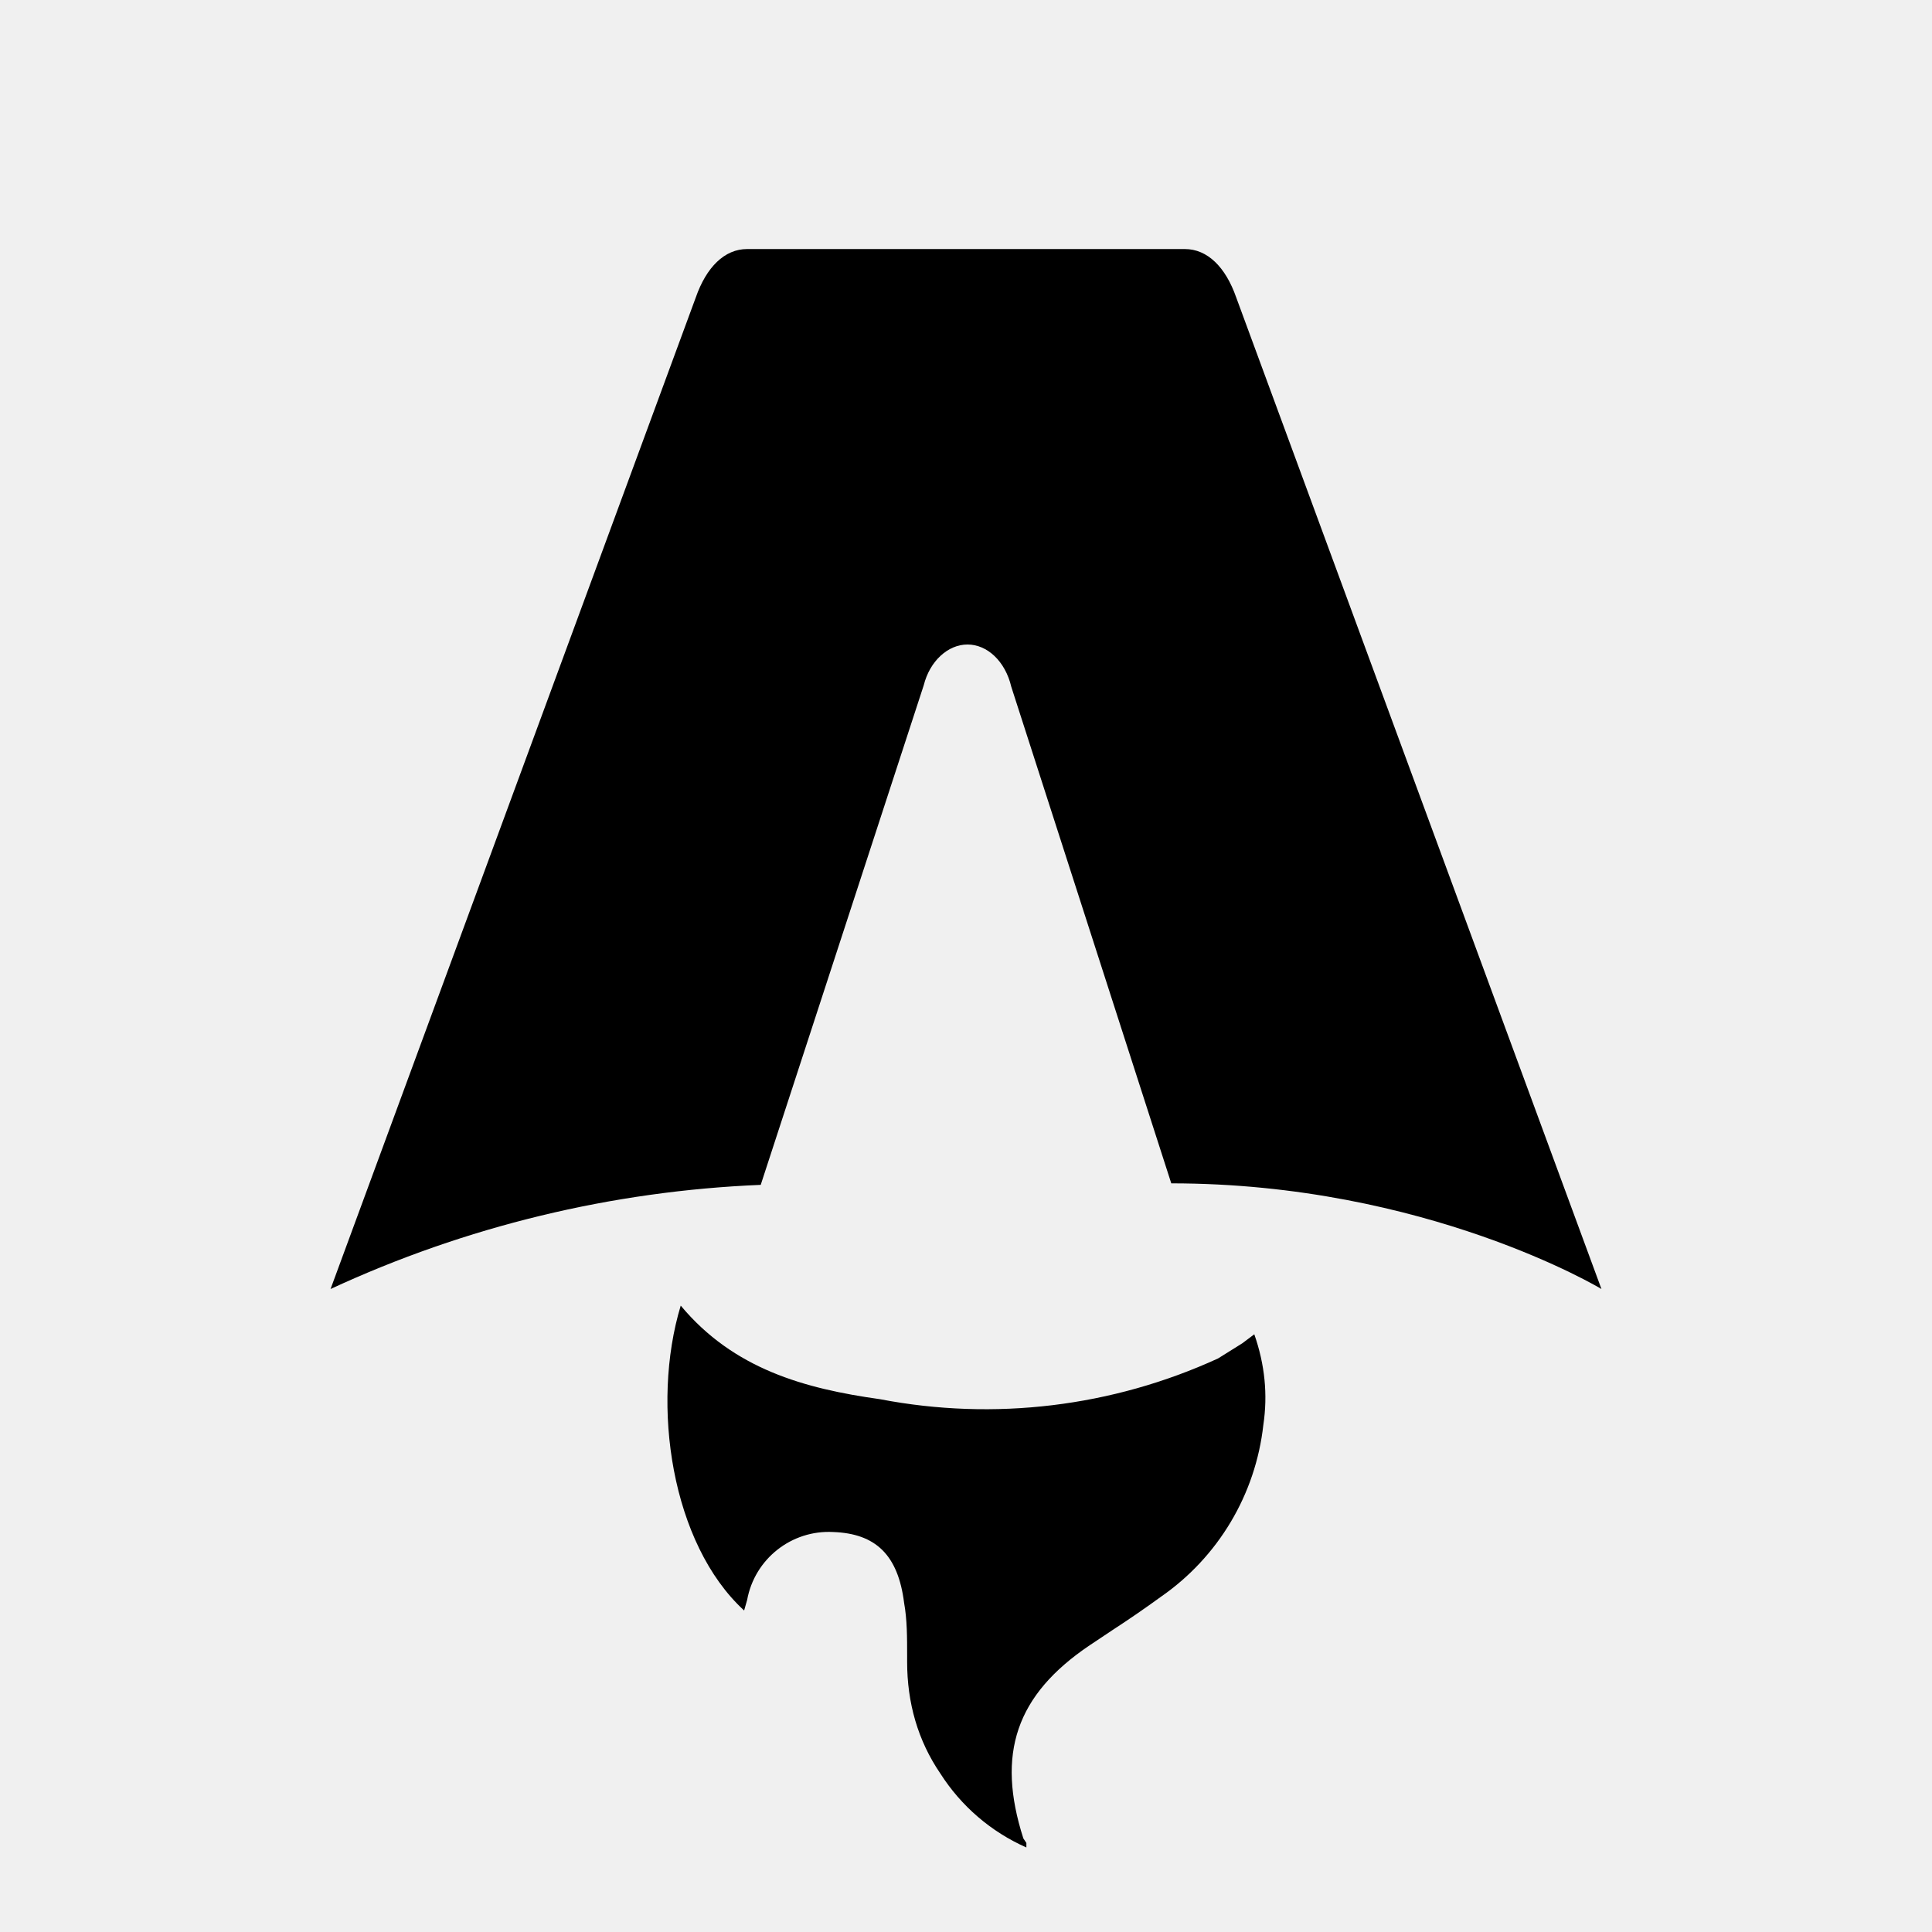
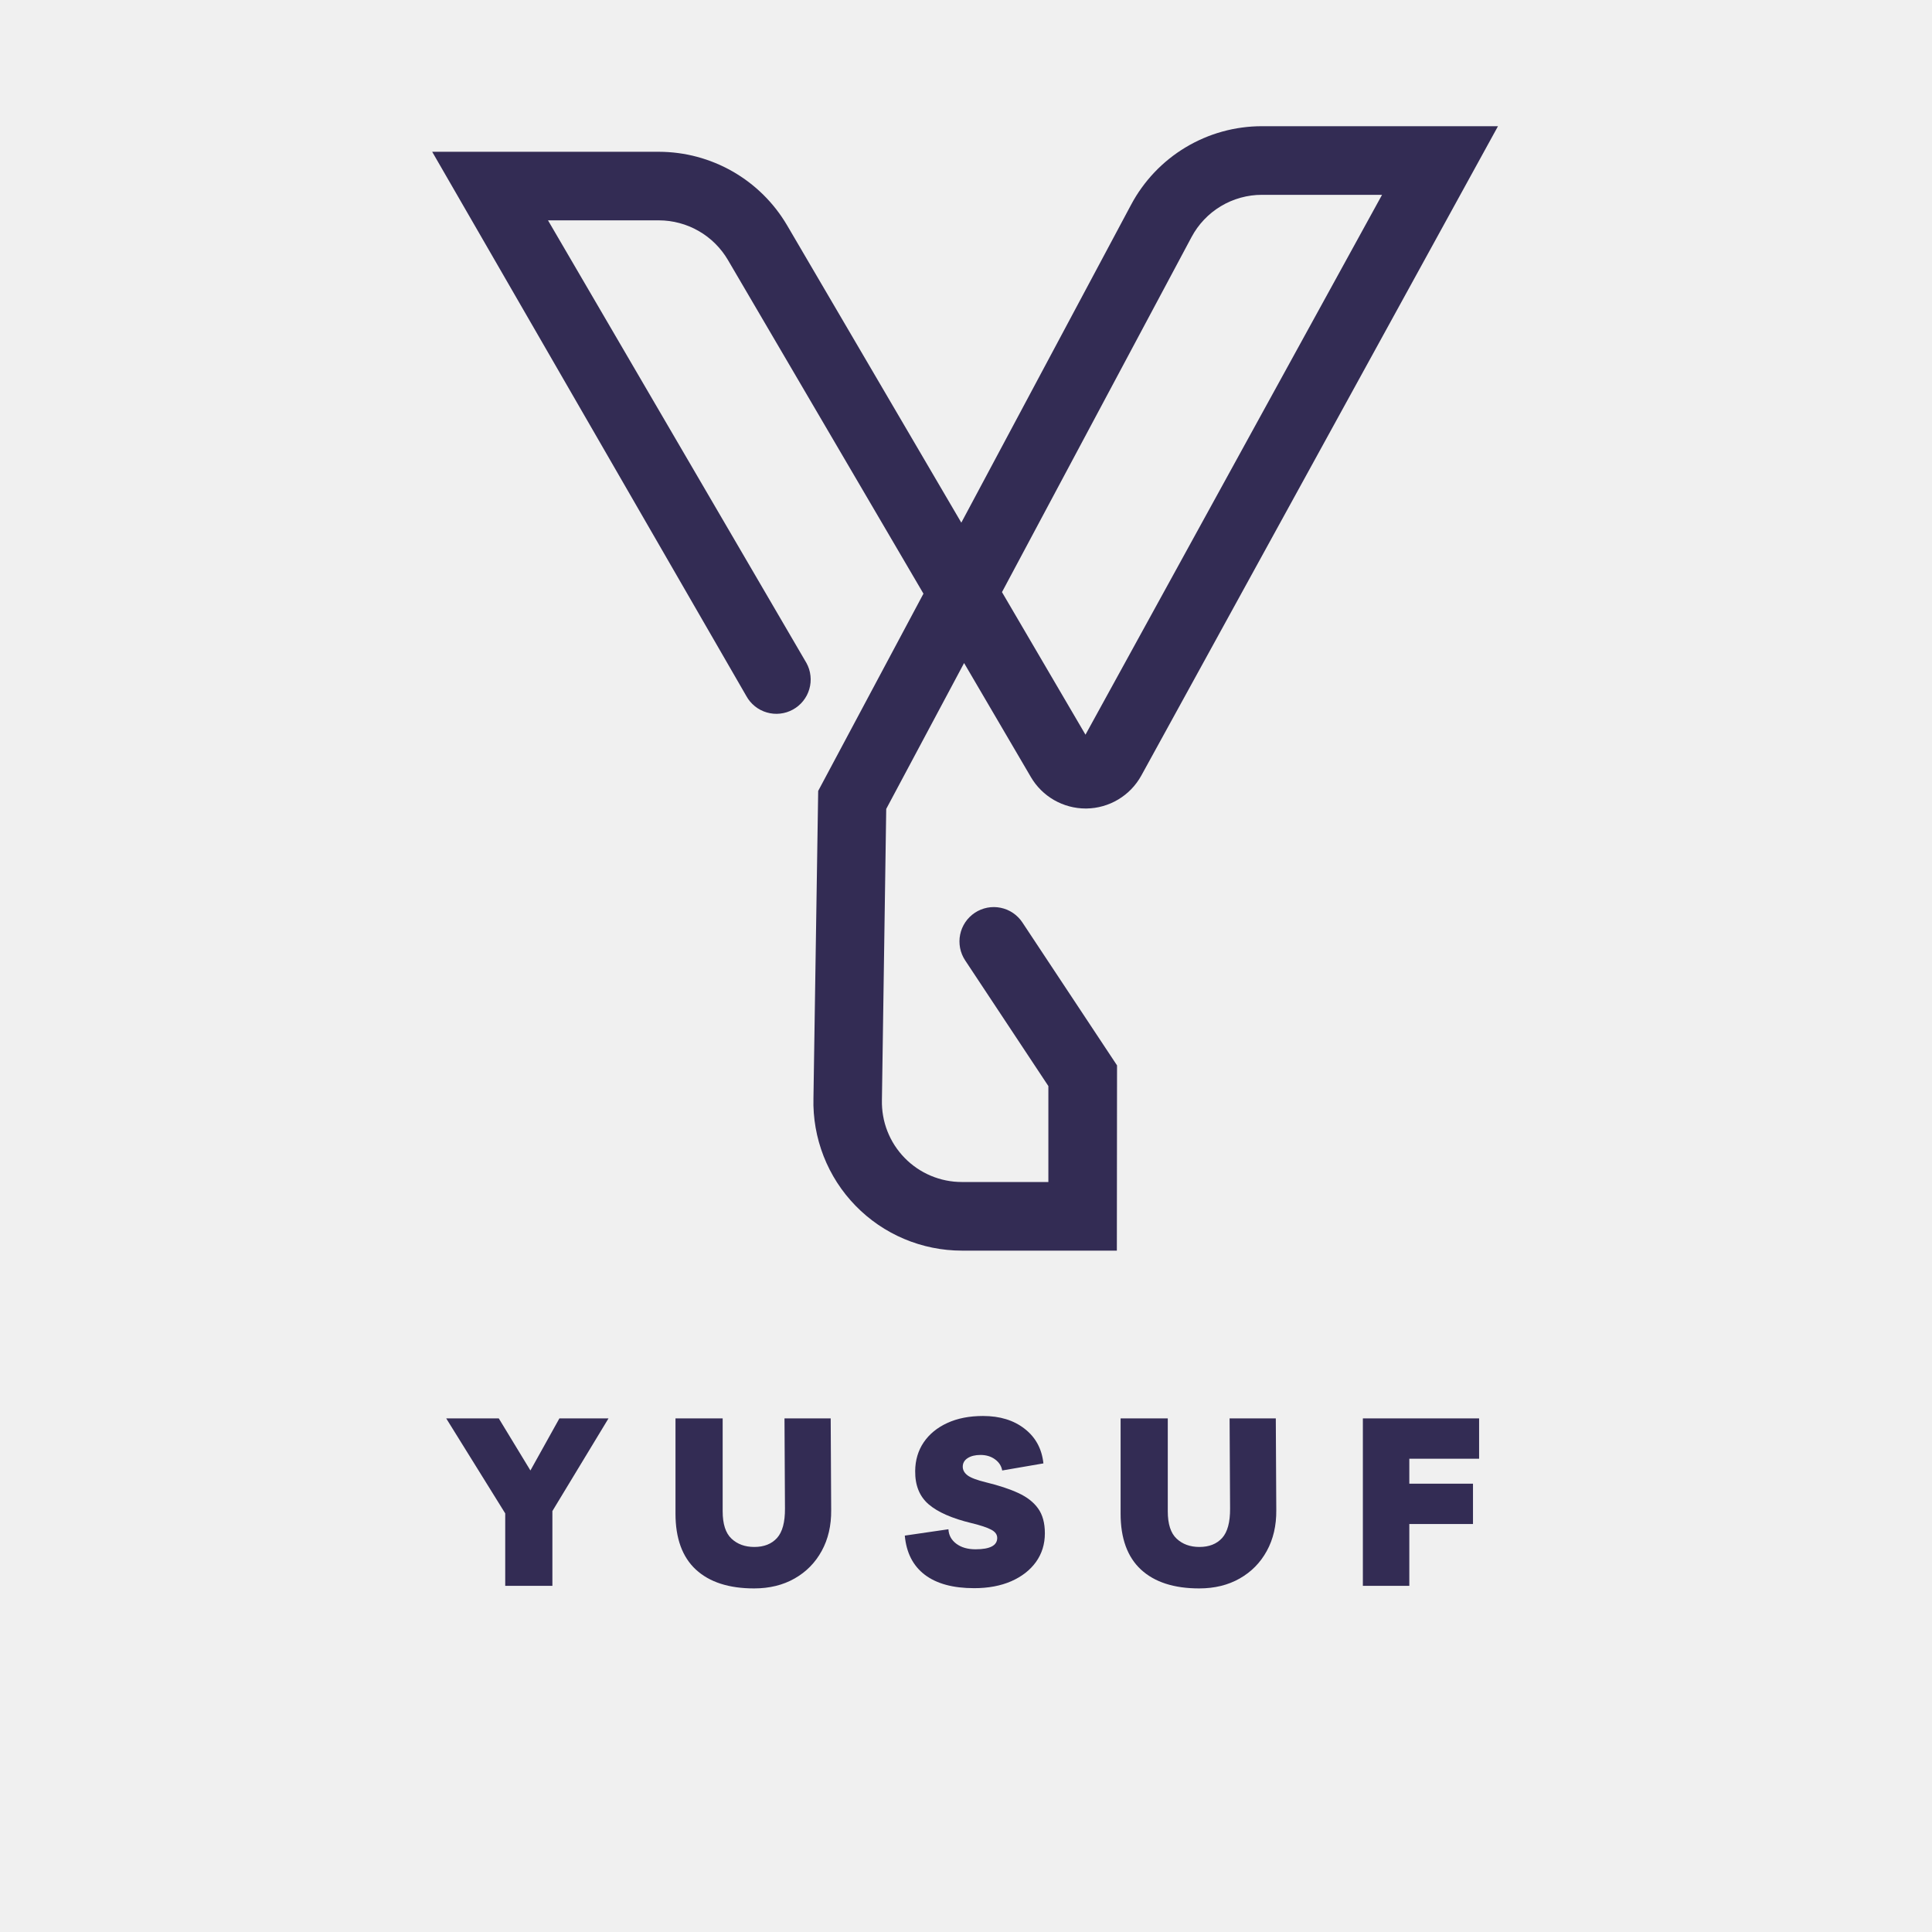
- <svg xmlns="http://www.w3.org/2000/svg" fill="none" viewBox="0 0 128 128">
-   <path d="M50.4 78.5a75.1 75.1 0 0 0-28.5 6.9l24.2-65.7c.7-2 1.9-3.2 3.4-3.2h29c1.5 0 2.7 1.2 3.4 3.2l24.2 65.7s-11.6-7-28.5-7L67 45.5c-.4-1.7-1.6-2.8-2.9-2.8-1.3 0-2.5 1.1-2.9 2.7L50.4 78.5Zm-1.1 28.2Zm-4.2-20.2c-2 6.6-.6 15.8 4.2 20.2a17.5 17.5 0 0 1 .2-.7 5.5 5.5 0 0 1 5.7-4.5c2.8.1 4.3 1.5 4.7 4.7.2 1.1.2 2.3.2 3.5v.4c0 2.7.7 5.2 2.2 7.4a13 13 0 0 0 5.7 4.9v-.3l-.2-.3c-1.8-5.6-.5-9.5 4.4-12.8l1.5-1a73 73 0 0 0 3.2-2.2 16 16 0 0 0 6.8-11.4c.3-2 .1-4-.6-6l-.8.6-1.6 1a37 37 0 0 1-22.4 2.7c-5-.7-9.7-2-13.2-6.2Z" />
-   <style>
-         path { fill: #000; }
-         @media (prefers-color-scheme: dark) {
-             path { fill: #FFF; }
-         }
-     </style>
+ <svg xmlns="http://www.w3.org/2000/svg" width="500" zoomAndPan="magnify" viewBox="0 0 375 375" height="500" preserveAspectRatio="xMidYMid meet" version="1.0">
+   <defs>
+     <g />
+     <clipPath id="79bd78d420">
+       <path d="M 83.824 24.496 L 290.824 24.496 L 290.824 242.746 L 83.824 242.746 Z M 83.824 24.496 " clip-rule="nonzero" />
+     </clipPath>
+   </defs>
+   <g clip-path="url(#79bd78d420)">
+     <path fill="#332c54" d="M 216.781 242.746 L 186.703 242.746 C 185.742 242.746 184.785 242.699 183.832 242.602 C 182.875 242.508 181.93 242.363 180.988 242.172 C 180.047 241.98 179.117 241.746 178.199 241.461 C 177.285 241.18 176.383 240.852 175.5 240.477 C 174.613 240.105 173.75 239.688 172.906 239.227 C 172.066 238.77 171.246 238.266 170.453 237.727 C 169.66 237.184 168.898 236.605 168.164 235.988 C 167.43 235.371 166.727 234.715 166.055 234.027 C 165.387 233.34 164.754 232.621 164.156 231.871 C 163.559 231.117 162.996 230.34 162.477 229.531 C 161.957 228.723 161.48 227.895 161.043 227.039 C 160.605 226.184 160.211 225.309 159.863 224.414 C 159.512 223.52 159.207 222.609 158.949 221.684 C 158.691 220.762 158.477 219.824 158.312 218.879 C 158.148 217.934 158.027 216.98 157.957 216.023 C 157.887 215.066 157.863 214.105 157.891 213.145 L 158.809 153.516 L 179.242 115.23 L 141.285 50.453 C 140.598 49.285 139.773 48.227 138.812 47.273 C 137.852 46.32 136.781 45.508 135.609 44.836 C 134.434 44.16 133.195 43.648 131.887 43.301 C 130.582 42.949 129.25 42.773 127.898 42.77 L 106.367 42.77 L 156.531 128.688 C 156.742 129.07 156.914 129.469 157.047 129.887 C 157.176 130.305 157.266 130.73 157.312 131.164 C 157.359 131.602 157.367 132.035 157.328 132.473 C 157.289 132.906 157.211 133.336 157.086 133.754 C 156.965 134.176 156.801 134.578 156.602 134.969 C 156.398 135.355 156.16 135.719 155.887 136.062 C 155.613 136.402 155.309 136.715 154.973 136.996 C 154.641 137.277 154.281 137.52 153.898 137.73 C 153.512 137.941 153.113 138.113 152.695 138.246 C 152.281 138.375 151.855 138.465 151.418 138.512 C 150.984 138.562 150.551 138.566 150.113 138.527 C 149.68 138.488 149.25 138.41 148.832 138.285 C 148.41 138.164 148.008 138 147.621 137.801 C 147.23 137.598 146.867 137.359 146.527 137.086 C 146.188 136.812 145.875 136.508 145.594 136.172 C 145.312 135.836 145.066 135.477 144.859 135.094 L 83.887 29.461 L 127.898 29.461 C 129.148 29.465 130.395 29.547 131.637 29.711 C 132.875 29.875 134.102 30.117 135.309 30.441 C 136.516 30.766 137.699 31.164 138.855 31.641 C 140.016 32.117 141.137 32.668 142.219 33.289 C 143.305 33.914 144.348 34.602 145.344 35.359 C 146.34 36.117 147.281 36.938 148.172 37.816 C 149.062 38.695 149.891 39.629 150.66 40.617 C 151.43 41.605 152.129 42.641 152.766 43.719 L 186.59 101.449 L 219.539 39.75 C 220.148 38.602 220.832 37.5 221.594 36.449 C 222.352 35.395 223.18 34.395 224.074 33.453 C 224.969 32.512 225.922 31.633 226.938 30.82 C 227.949 30.008 229.016 29.266 230.129 28.598 C 231.242 27.93 232.395 27.34 233.59 26.828 C 234.781 26.312 236.004 25.883 237.258 25.539 C 238.508 25.191 239.777 24.93 241.066 24.758 C 242.352 24.582 243.645 24.496 244.945 24.496 L 290.758 24.496 L 221.527 150.539 C 221 151.492 220.359 152.363 219.605 153.148 C 218.848 153.934 218.004 154.605 217.07 155.168 C 216.137 155.73 215.145 156.16 214.098 156.457 C 213.051 156.758 211.98 156.914 210.891 156.93 L 210.727 156.93 C 209.648 156.93 208.594 156.789 207.555 156.512 C 206.512 156.234 205.527 155.828 204.594 155.293 C 203.664 154.758 202.812 154.109 202.051 153.352 C 201.285 152.594 200.633 151.75 200.09 150.82 L 187.129 128.695 L 172.016 157.012 L 171.18 213.496 C 171.168 214.012 171.18 214.527 171.219 215.043 C 171.254 215.562 171.32 216.074 171.41 216.582 C 171.496 217.094 171.613 217.598 171.75 218.094 C 171.891 218.594 172.055 219.082 172.242 219.562 C 172.434 220.047 172.645 220.516 172.879 220.977 C 173.113 221.438 173.371 221.883 173.652 222.32 C 173.934 222.754 174.234 223.172 174.559 223.578 C 174.879 223.98 175.219 224.371 175.582 224.738 C 175.941 225.109 176.32 225.461 176.715 225.793 C 177.113 226.125 177.523 226.438 177.949 226.73 C 178.379 227.02 178.82 227.289 179.273 227.539 C 179.727 227.785 180.191 228.008 180.668 228.211 C 181.145 228.41 181.629 228.586 182.125 228.738 C 182.617 228.891 183.117 229.02 183.625 229.121 C 184.133 229.223 184.641 229.297 185.156 229.352 C 185.672 229.402 186.188 229.426 186.703 229.426 L 203.488 229.426 L 203.488 210.805 L 187.34 186.414 C 187.098 186.051 186.895 185.664 186.727 185.258 C 186.562 184.855 186.438 184.438 186.352 184.008 C 186.27 183.574 186.227 183.141 186.23 182.703 C 186.23 182.266 186.273 181.832 186.363 181.402 C 186.449 180.973 186.578 180.555 186.746 180.152 C 186.918 179.75 187.125 179.363 187.367 179 C 187.613 178.637 187.891 178.301 188.203 177.996 C 188.512 177.688 188.852 177.41 189.215 177.168 C 189.582 176.926 189.969 176.723 190.371 176.559 C 190.777 176.391 191.195 176.27 191.625 176.184 C 192.055 176.102 192.488 176.059 192.926 176.062 C 193.363 176.066 193.797 176.109 194.227 176.199 C 194.656 176.285 195.07 176.414 195.477 176.582 C 195.879 176.754 196.262 176.961 196.625 177.207 C 196.988 177.453 197.324 177.73 197.629 178.043 C 197.938 178.355 198.215 178.691 198.453 179.059 L 216.816 206.793 Z M 194.484 114.93 L 210.691 142.602 L 268.254 37.816 L 244.953 37.816 C 243.547 37.812 242.168 38 240.812 38.375 C 239.457 38.75 238.176 39.297 236.973 40.02 C 235.766 40.742 234.68 41.617 233.711 42.637 C 232.742 43.656 231.93 44.785 231.27 46.027 Z M 194.484 114.93 " fill-opacity="1" fill-rule="nonzero" />
+   </g>
+   <g fill="#332c54" fill-opacity="1">
+     <g transform="translate(87.938, 307.8104)">
+       <g>
+         <path d="M 30.172 -32.5 L 19.281 -14.516 L 19.281 0 L 10.125 0 L 10.125 -14.062 L -1.328 -32.5 L 8.875 -32.5 L 15.016 -22.391 L 20.641 -32.5 Z M 30.172 -32.5 " />
+       </g>
+     </g>
+   </g>
+   <g fill="#332c54" fill-opacity="1">
+     <g transform="translate(128.5032, 307.8104)">
+       <g>
+         <path d="M 23.766 -32.5 L 32.734 -32.5 L 32.828 -14.703 C 32.859 -11.703 32.242 -9.055 30.984 -6.766 C 29.734 -4.484 27.977 -2.703 25.719 -1.422 C 23.469 -0.141 20.848 0.5 17.859 0.5 C 12.973 0.5 9.207 -0.719 6.562 -3.156 C 3.926 -5.602 2.609 -9.223 2.609 -14.016 L 2.609 -32.5 L 11.766 -32.5 L 11.766 -14.469 C 11.766 -12 12.336 -10.227 13.484 -9.156 C 14.629 -8.082 16.102 -7.547 17.906 -7.547 C 19.789 -7.547 21.258 -8.125 22.312 -9.281 C 23.363 -10.445 23.879 -12.359 23.859 -15.016 Z M 23.766 -32.5 " />
+       </g>
+     </g>
+   </g>
+   <g fill="#332c54" fill-opacity="1">
+     <g transform="translate(175.3863, 307.8104)">
+       <g>
+         <path d="M 13.688 0.453 C 9.594 0.453 6.398 -0.414 4.109 -2.156 C 1.828 -3.895 0.535 -6.426 0.234 -9.75 L 8.703 -10.984 C 8.766 -9.828 9.273 -8.891 10.234 -8.172 C 11.191 -7.453 12.438 -7.094 13.969 -7.094 C 16.77 -7.094 18.172 -7.828 18.172 -9.297 C 18.172 -9.961 17.781 -10.5 17 -10.906 C 16.227 -11.32 14.957 -11.742 13.188 -12.172 C 9.406 -13.086 6.629 -14.305 4.859 -15.828 C 3.086 -17.359 2.219 -19.516 2.25 -22.297 C 2.27 -24.398 2.82 -26.254 3.906 -27.859 C 5 -29.461 6.523 -30.711 8.484 -31.609 C 10.453 -32.516 12.766 -32.969 15.422 -32.969 C 18.691 -32.969 21.383 -32.141 23.5 -30.484 C 25.625 -28.836 26.836 -26.598 27.141 -23.766 L 19.141 -22.391 C 18.984 -23.273 18.516 -24 17.734 -24.562 C 16.961 -25.125 16.023 -25.406 14.922 -25.406 C 13.891 -25.406 13.055 -25.195 12.422 -24.781 C 11.797 -24.375 11.484 -23.82 11.484 -23.125 C 11.484 -22.477 11.797 -21.914 12.422 -21.438 C 13.055 -20.969 14.242 -20.52 15.984 -20.094 C 18.484 -19.488 20.578 -18.797 22.266 -18.016 C 23.961 -17.234 25.242 -16.234 26.109 -15.016 C 26.984 -13.797 27.422 -12.191 27.422 -10.203 C 27.422 -8.098 26.848 -6.242 25.703 -4.641 C 24.555 -3.047 22.953 -1.797 20.891 -0.891 C 18.836 0.004 16.438 0.453 13.688 0.453 Z M 13.688 0.453 " />
+       </g>
+     </g>
+   </g>
+   <g fill="#332c54" fill-opacity="1">
+     <g transform="translate(214.8985, 307.8104)">
+       <g>
+         <path d="M 23.766 -32.5 L 32.734 -32.5 L 32.828 -14.703 C 32.859 -11.703 32.242 -9.055 30.984 -6.766 C 29.734 -4.484 27.977 -2.703 25.719 -1.422 C 23.469 -0.141 20.848 0.5 17.859 0.5 C 12.973 0.5 9.207 -0.719 6.562 -3.156 C 3.926 -5.602 2.609 -9.223 2.609 -14.016 L 2.609 -32.5 L 11.766 -32.5 L 11.766 -14.469 C 11.766 -12 12.336 -10.227 13.484 -9.156 C 14.629 -8.082 16.102 -7.547 17.906 -7.547 C 19.789 -7.547 21.258 -8.125 22.312 -9.281 C 23.363 -10.445 23.879 -12.359 23.859 -15.016 Z M 23.766 -32.5 " />
+       </g>
+     </g>
+   </g>
+   <g fill="#332c54" fill-opacity="1">
+     <g transform="translate(261.7816, 307.8104)">
+       <g>
+         <path d="M 25.312 -24.672 L 11.766 -24.672 L 11.766 -19.828 L 24.125 -19.828 L 24.125 -12 L 11.766 -12 L 11.766 0 L 2.75 0 L 2.75 -32.5 L 25.312 -32.5 Z M 25.312 -24.672 " />
+       </g>
+     </g>
+   </g>
</svg>
